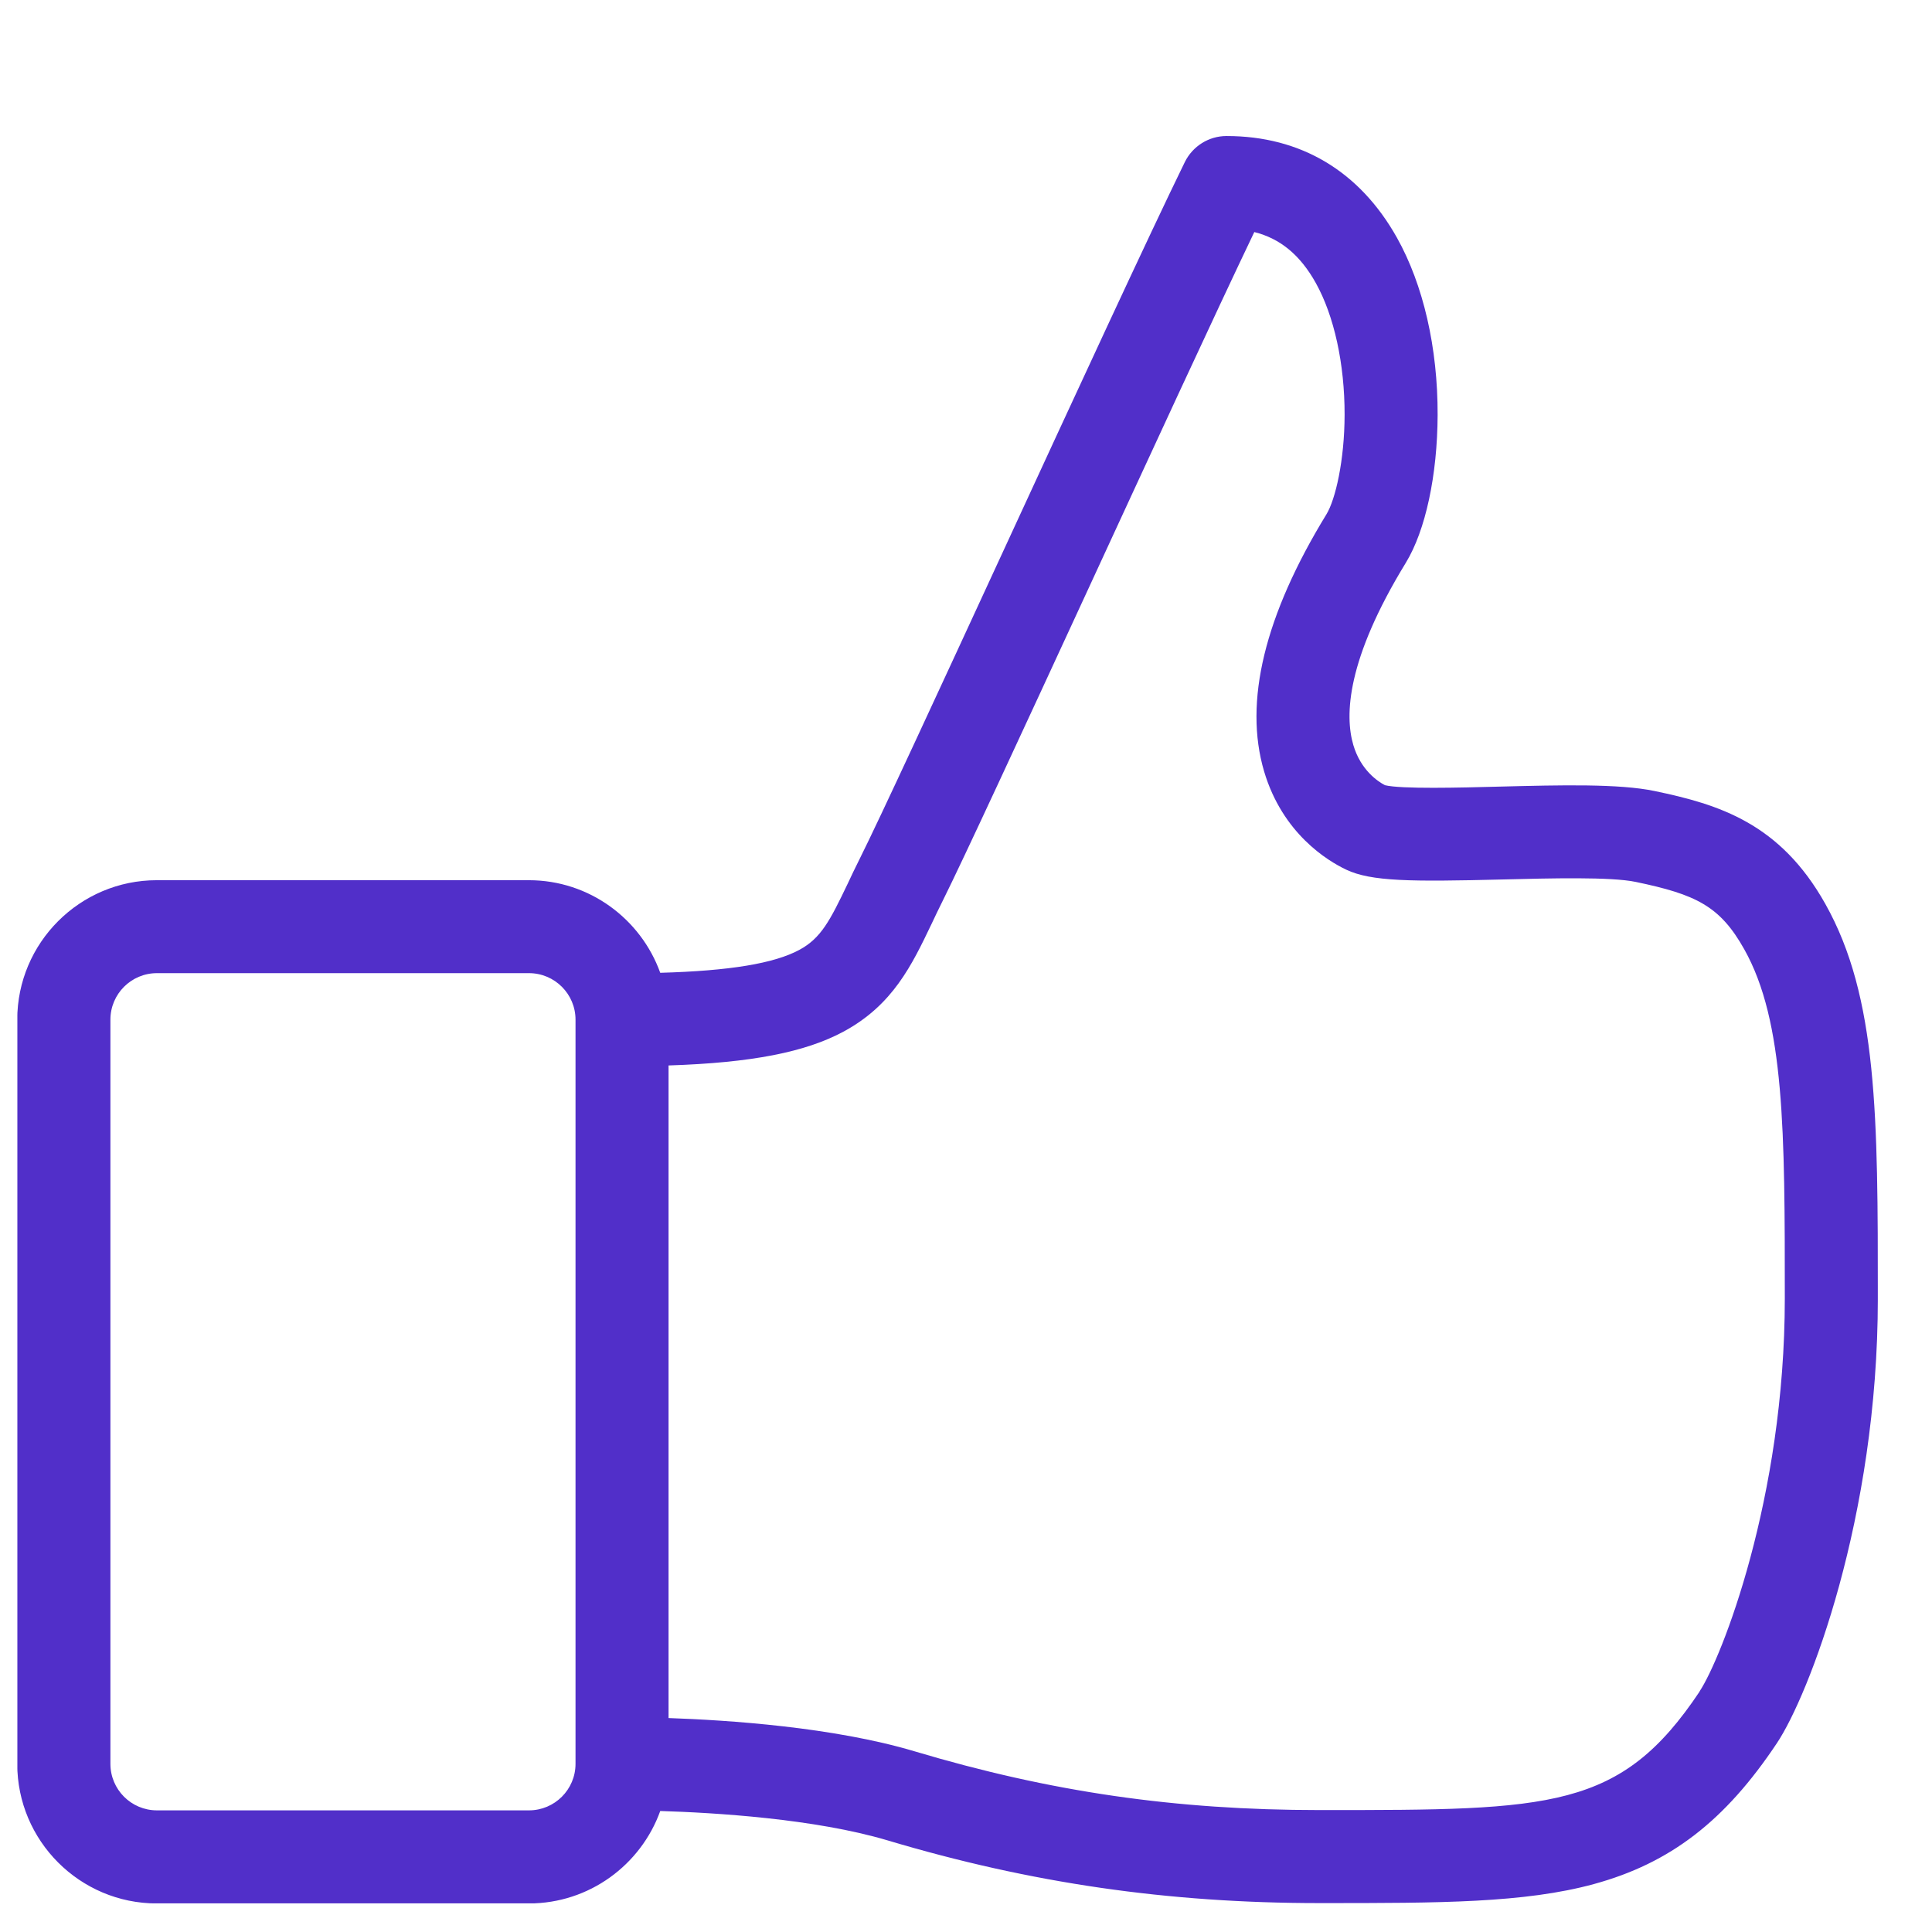
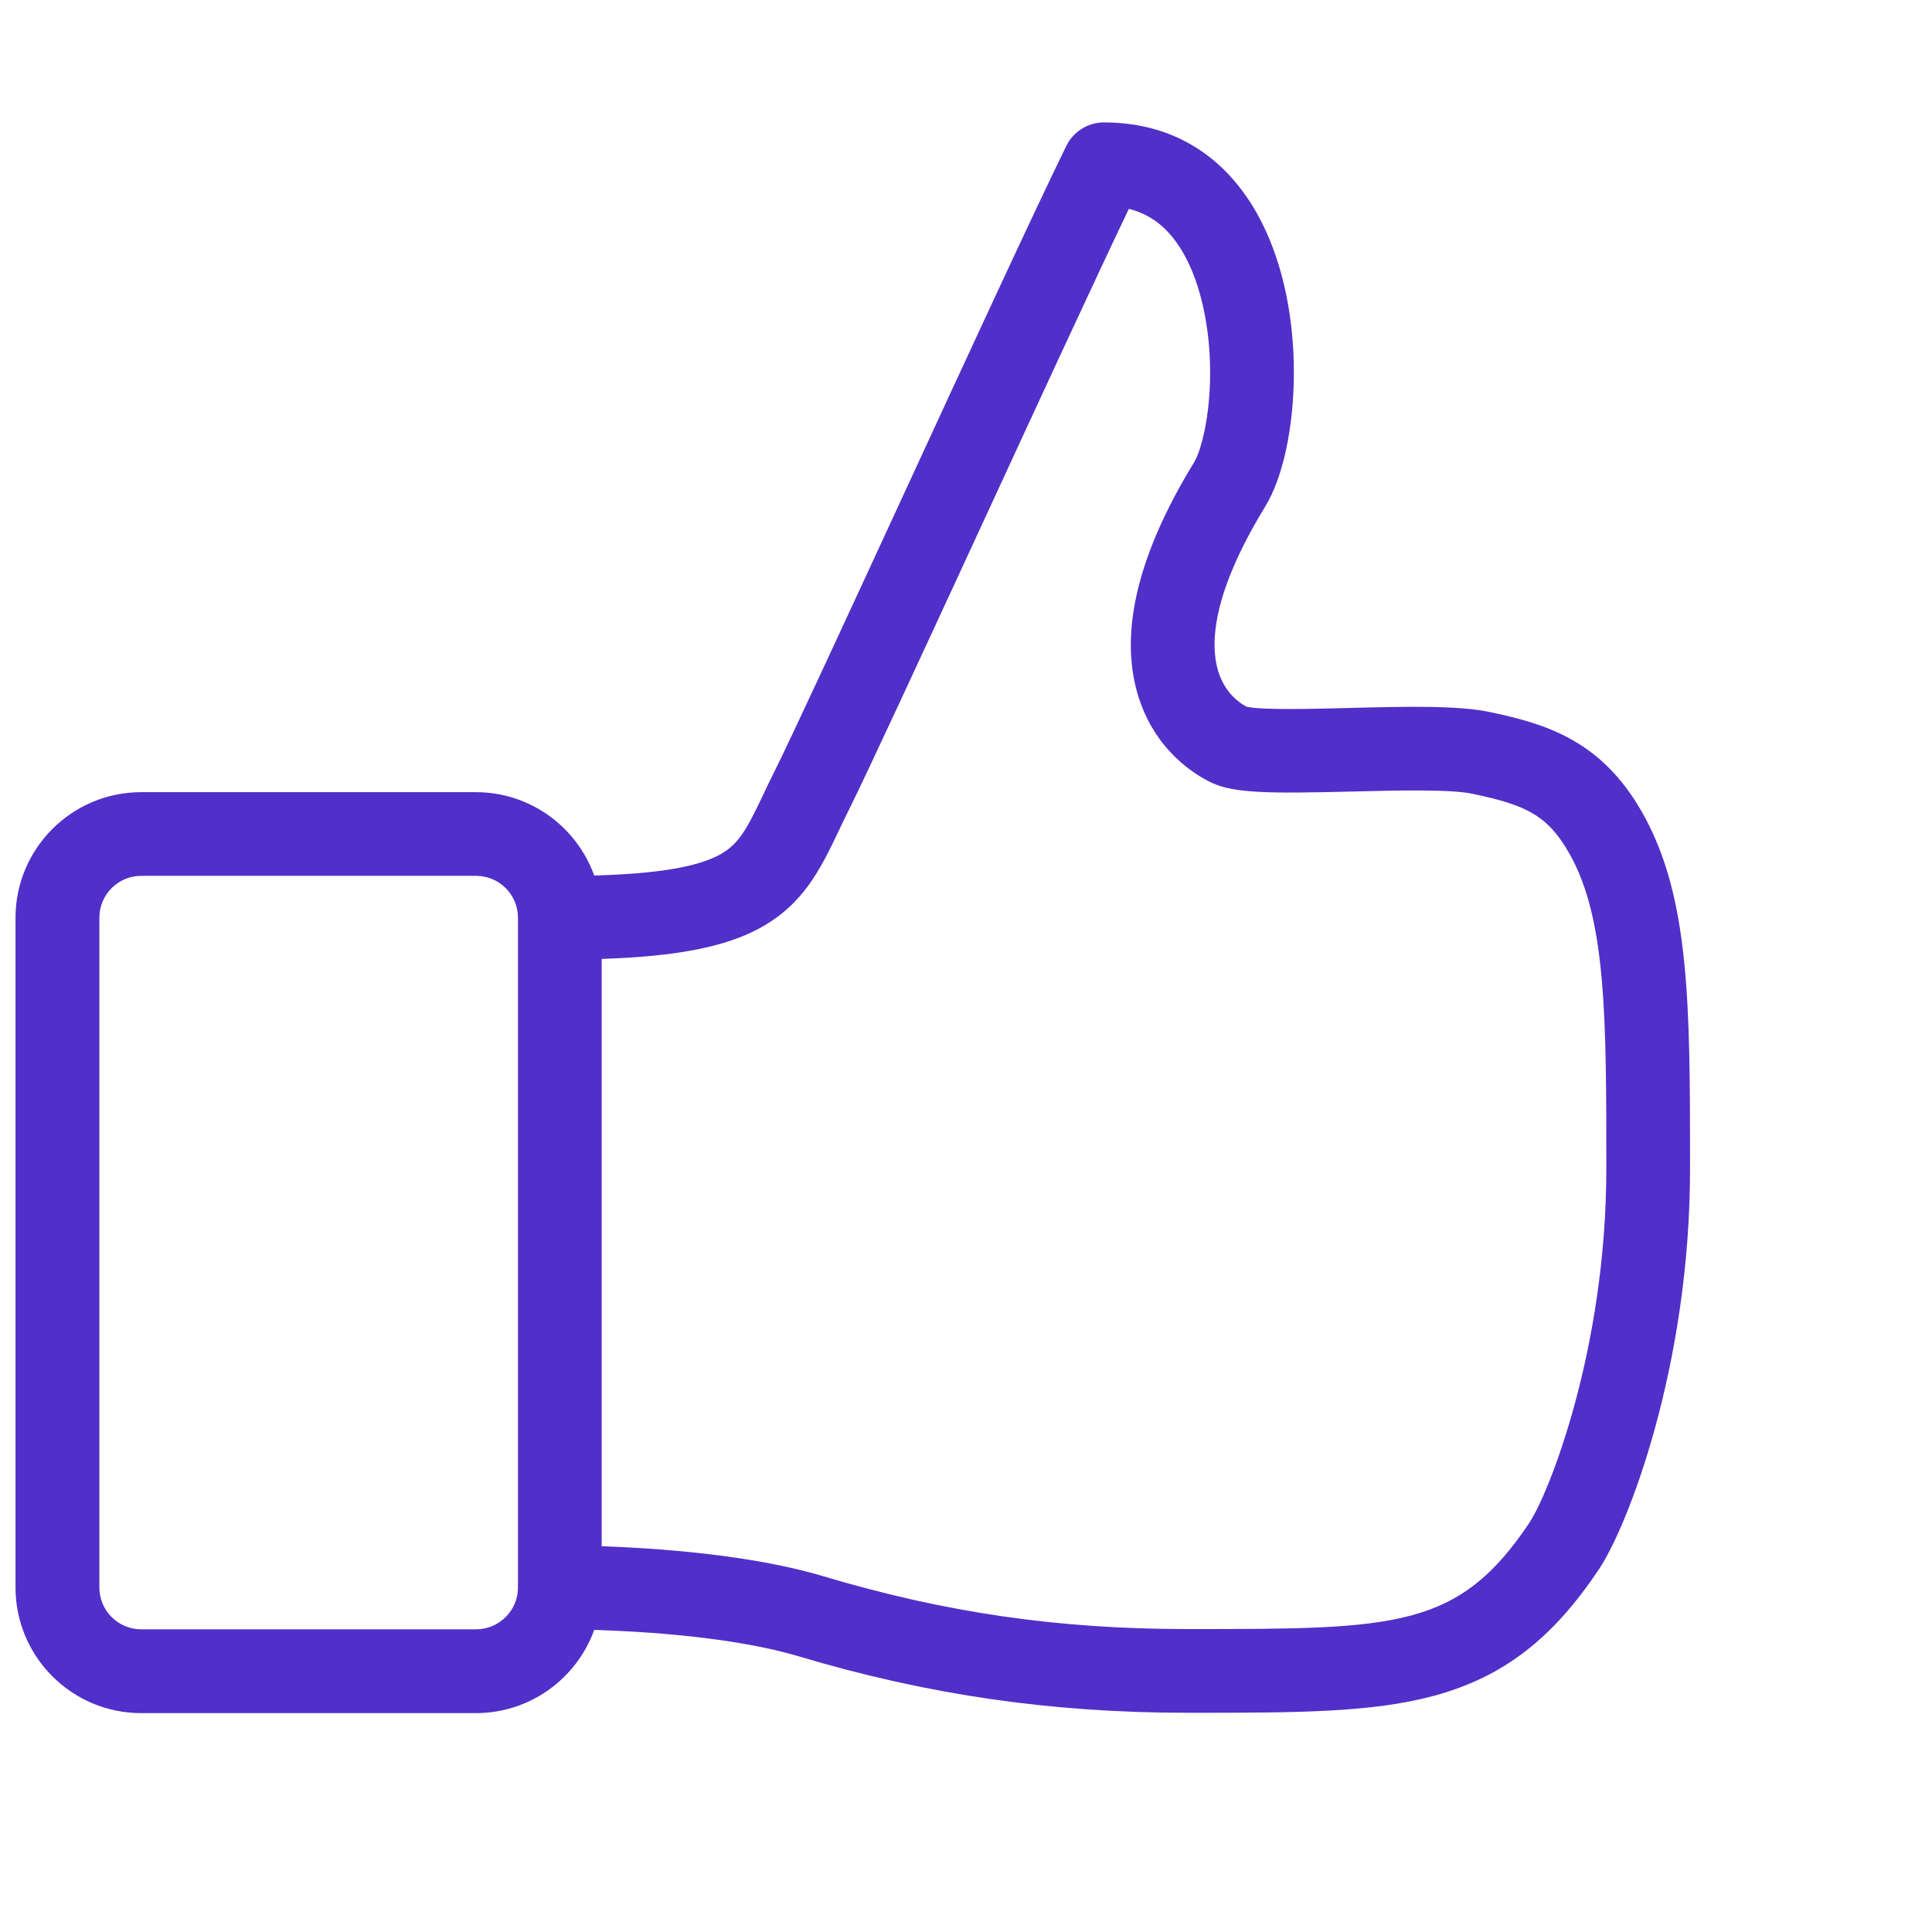
- <svg xmlns="http://www.w3.org/2000/svg" width="27" height="27" viewBox="0 0 27 27" fill="none">
+ <svg xmlns="http://www.w3.org/2000/svg" viewBox="0 0 30 30" fill="none">
  <g clip-path="url(#clip0_9186_24917)">
    <path d="M25.509 12.632C24.876 11.503 24.021 11.242 23.125 11.055C22.63 10.951 21.817 10.971 20.957 10.993C20.406 11.008 19.578 11.029 19.354 10.973C19.258 10.922 19.017 10.765 18.913 10.412C18.791 9.998 18.818 9.22 19.646 7.866C19.922 7.415 20.088 6.641 20.091 5.8C20.094 4.86 19.891 3.979 19.522 3.321C19 2.391 18.177 1.901 17.141 1.901C16.893 1.901 16.667 2.043 16.558 2.265C16.056 3.291 15.018 5.539 14.015 7.714C13.128 9.636 12.29 11.452 12.01 12.011C11.95 12.13 11.898 12.24 11.848 12.347C11.597 12.872 11.473 13.111 11.172 13.274C10.819 13.465 10.195 13.568 9.227 13.595C8.956 12.842 8.236 12.301 7.391 12.301H2.191C1.116 12.301 0.241 13.176 0.241 14.251V24.651C0.241 25.726 1.116 26.601 2.191 26.601H7.391C8.235 26.601 8.956 26.062 9.227 25.309C9.981 25.332 11.385 25.416 12.405 25.72C14.406 26.318 16.325 26.596 18.441 26.596H18.462C18.469 26.596 18.475 26.596 18.483 26.596C20.12 26.596 21.304 26.595 22.275 26.33C23.342 26.038 24.107 25.45 24.833 24.36C25.275 23.698 26.243 21.215 26.243 18.15C26.243 15.614 26.243 13.938 25.509 12.632V12.632ZM7.393 25.3H2.193C1.834 25.3 1.543 25.009 1.543 24.65V14.25C1.543 13.891 1.834 13.6 2.193 13.6H7.393C7.751 13.6 8.043 13.891 8.043 14.25V24.65C8.043 25.009 7.751 25.3 7.393 25.3ZM23.752 23.64C22.649 25.292 21.682 25.296 18.485 25.296C18.478 25.296 18.47 25.296 18.463 25.296H18.443C16.429 25.296 14.682 25.043 12.778 24.474C11.649 24.137 10.178 24.039 9.343 24.01V14.89C10.507 14.852 11.257 14.704 11.792 14.415C12.478 14.043 12.742 13.491 13.022 12.905C13.07 12.803 13.12 12.698 13.174 12.59C13.462 12.013 14.305 10.188 15.197 8.256C16.039 6.432 16.979 4.392 17.529 3.243C17.893 3.334 18.171 3.565 18.388 3.954C18.645 4.414 18.792 5.085 18.791 5.795C18.79 6.438 18.662 6.982 18.538 7.186C17.672 8.6 17.379 9.81 17.666 10.78C17.924 11.649 18.553 12.03 18.812 12.153C19.16 12.319 19.714 12.323 20.991 12.291C21.669 12.274 22.512 12.252 22.86 12.325C23.7 12.5 24.037 12.661 24.376 13.266C24.943 14.276 24.943 15.816 24.943 18.147C24.943 20.939 24.057 23.178 23.752 23.637V23.64Z" fill="#512FC9" />
  </g>
  <defs>
    <clipPath id="clip0_9186_24917">
-       <rect width="26" height="26" fill="currentColor" transform="translate(0.242676 0.599976)" />
+       <rect width="100%" height="100%" fill="currentColor" transform="translate(0.242676 0.599976)" />
    </clipPath>
  </defs>
</svg>
